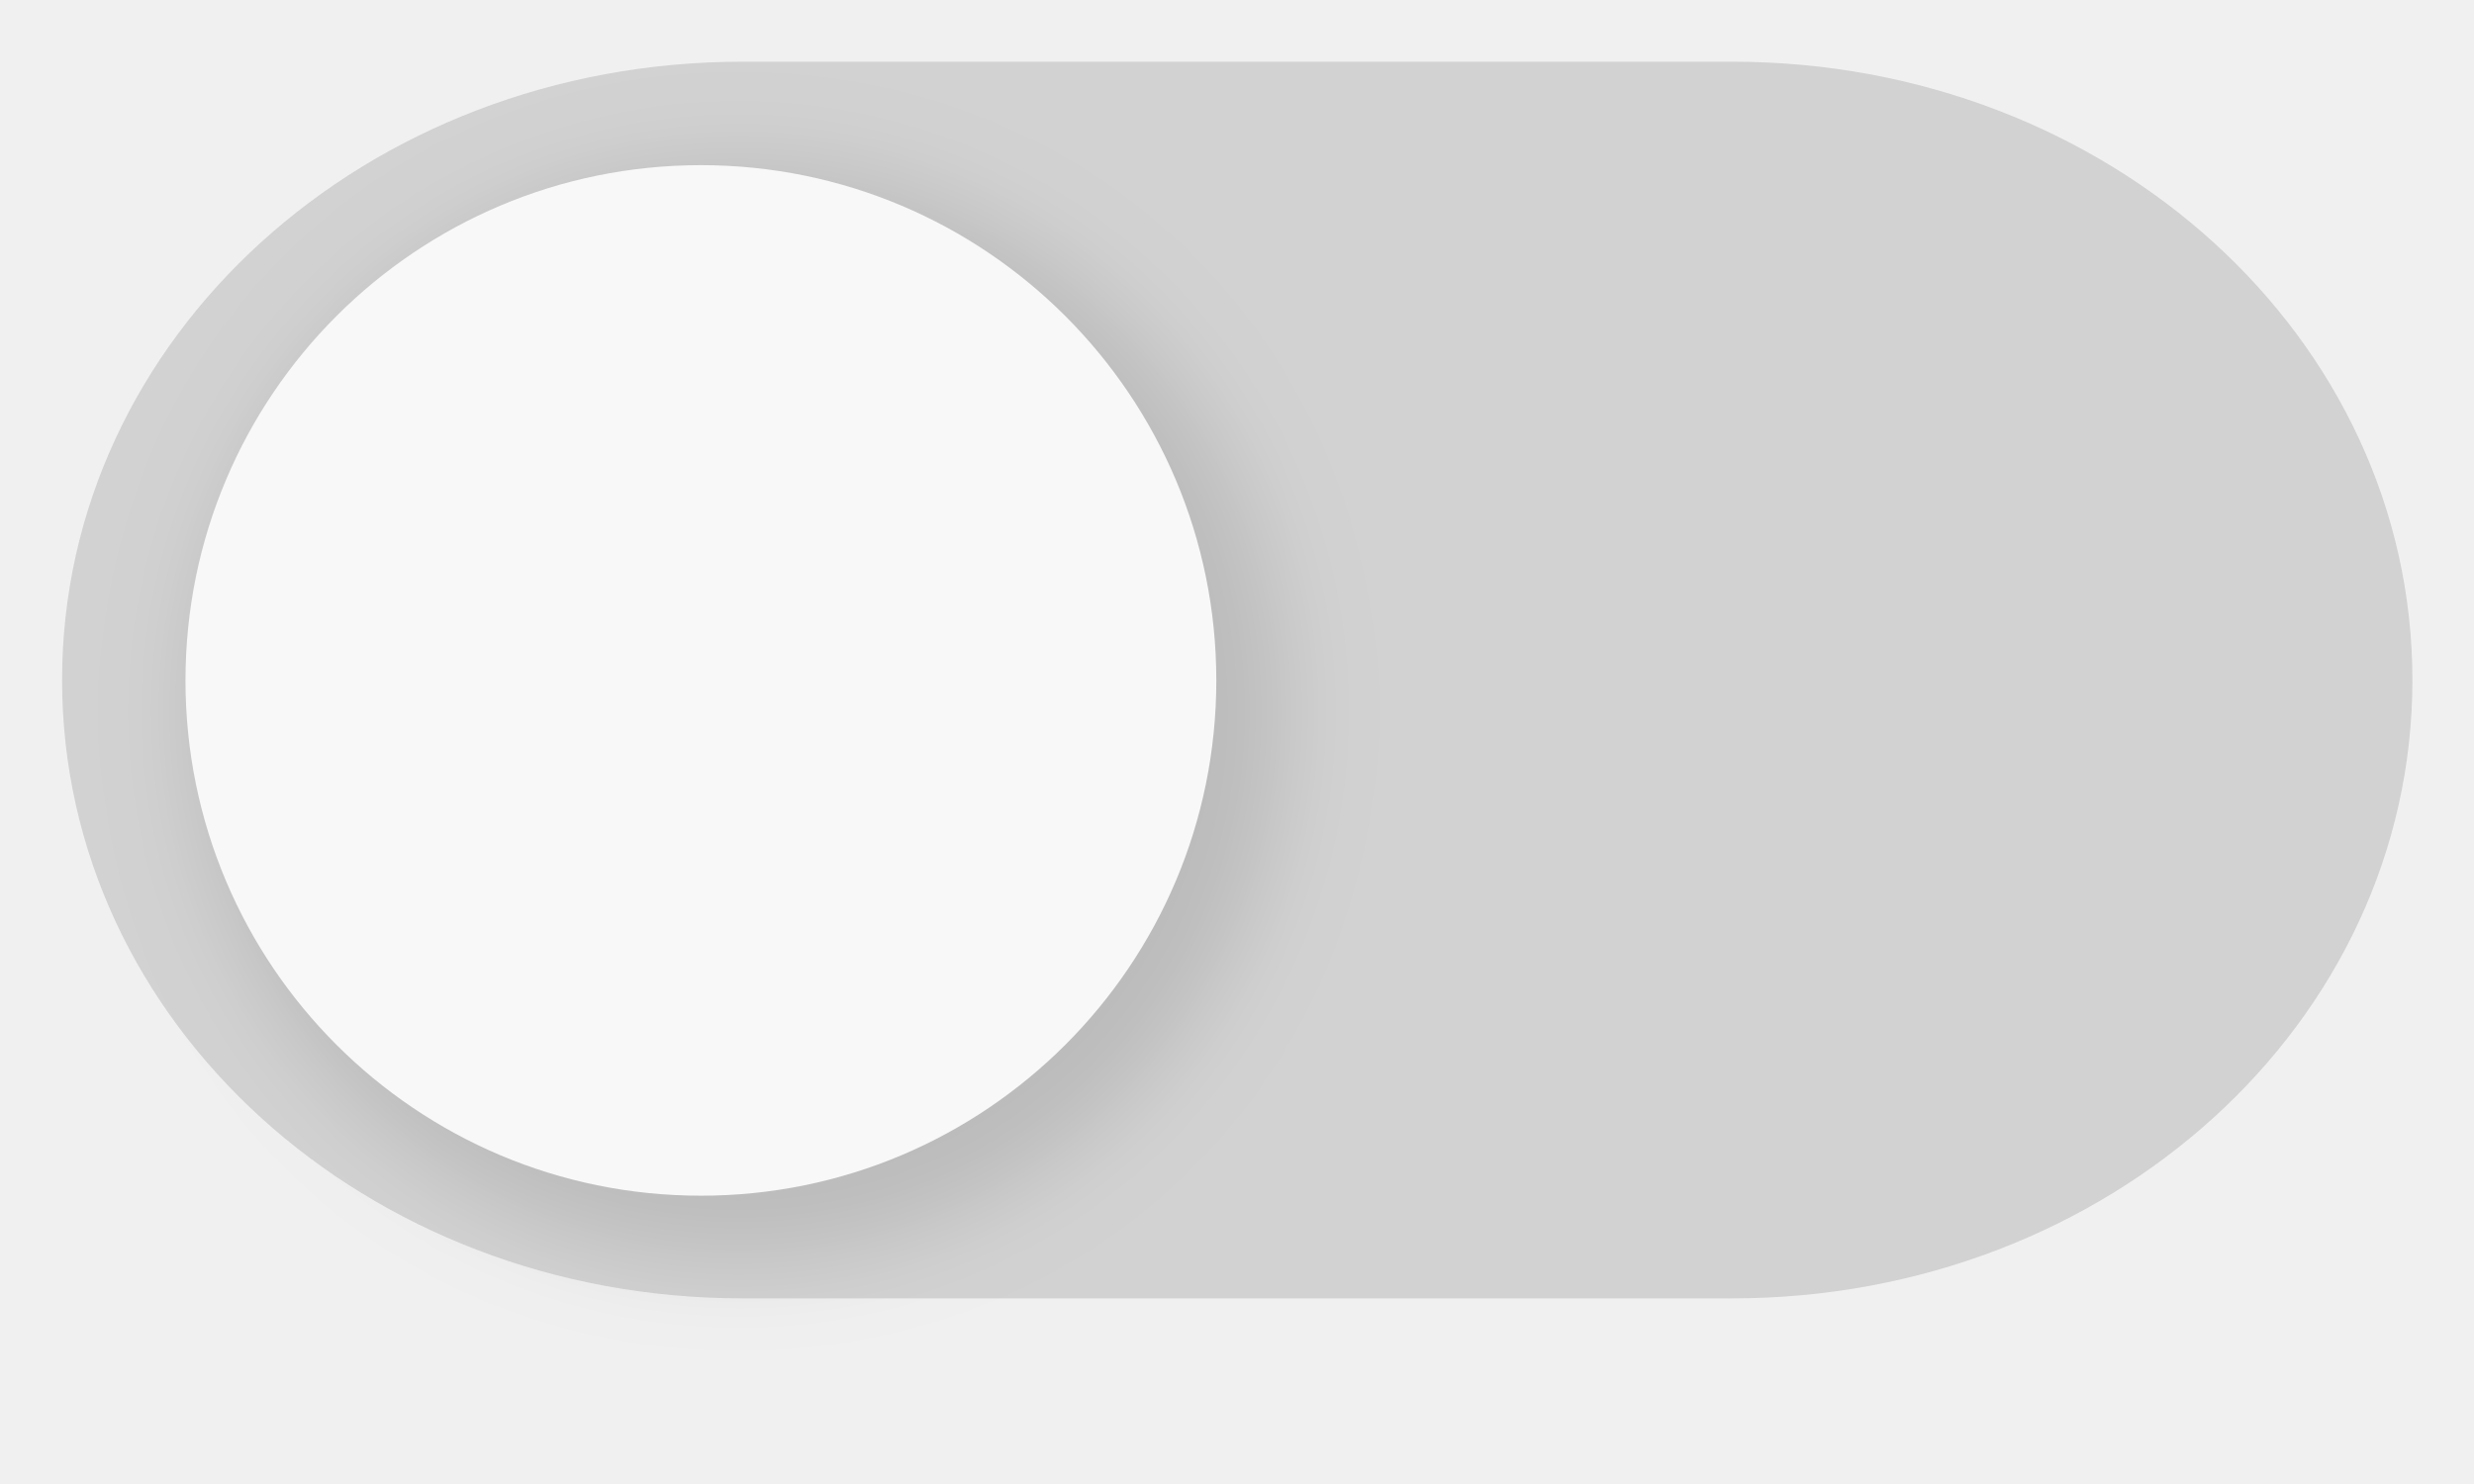
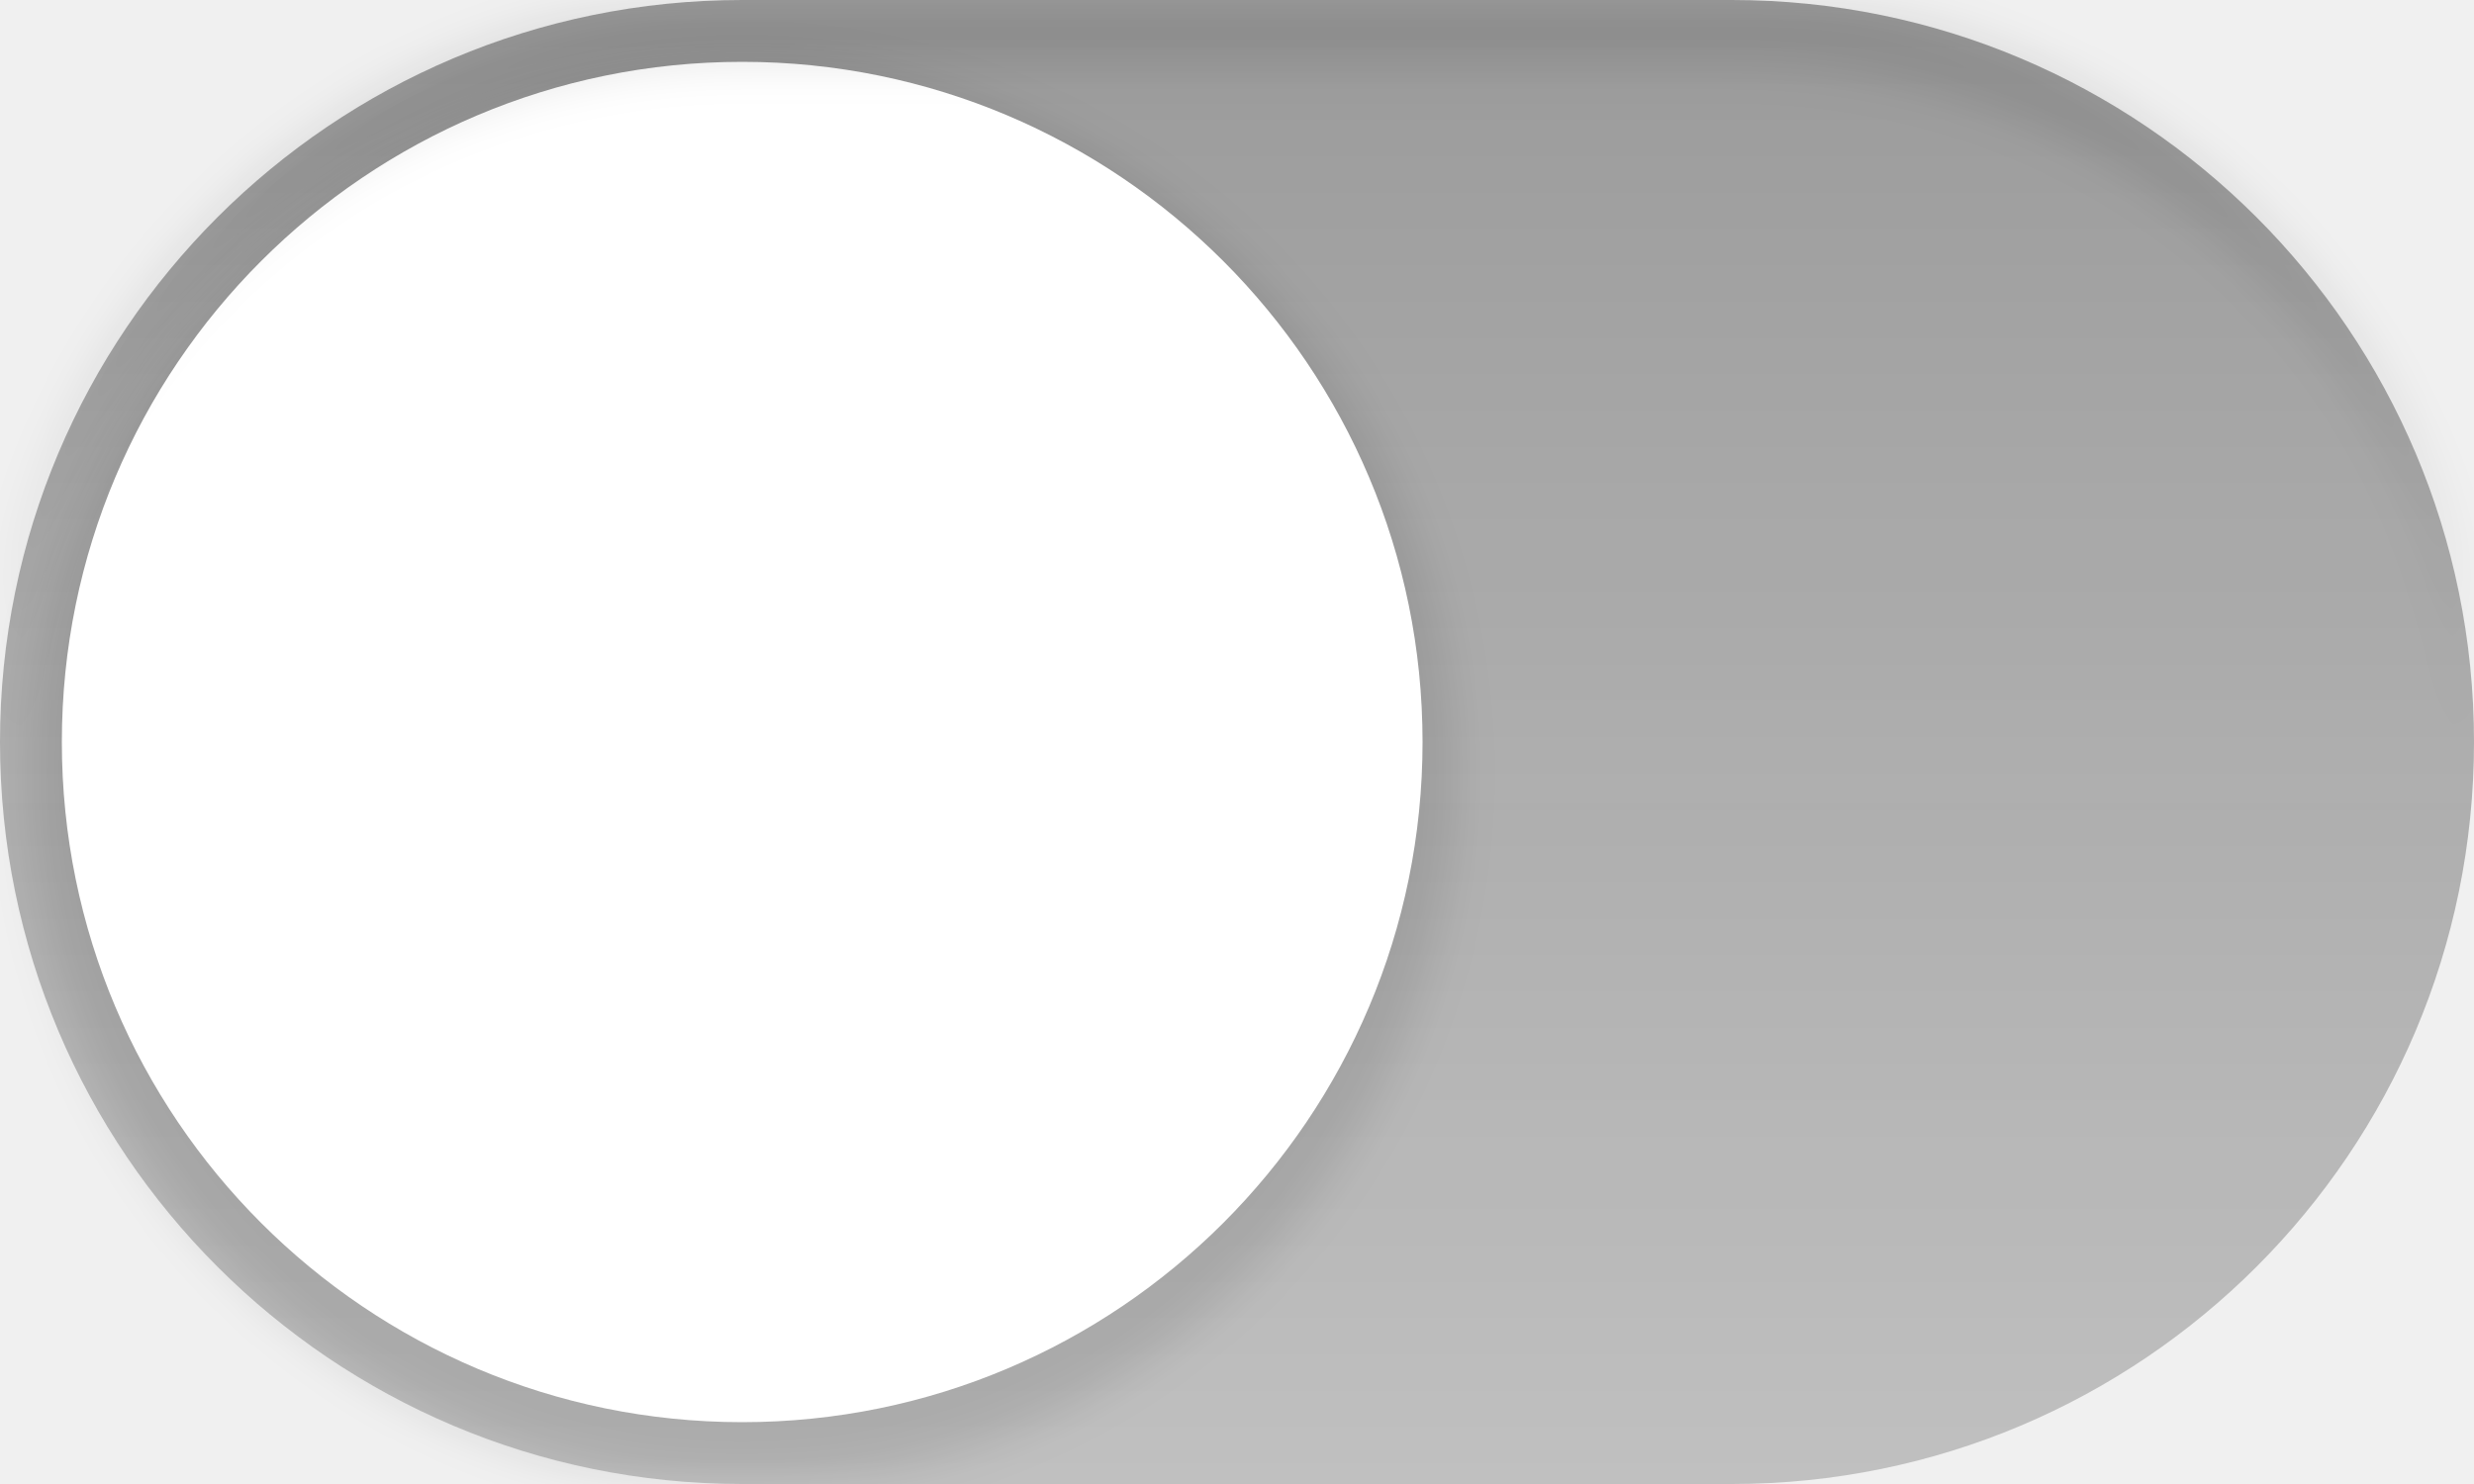
- <svg xmlns="http://www.w3.org/2000/svg" xmlns:ns1="http://www.openswatchbook.org/uri/2009/osb" width="40" height="24" viewBox="0 0 40 24" id="svg2" version="1.1">
-   <defs id="defs4">
-     <filter style="color-interpolation-filters:sRGB" id="n" x="-0.096" y="-0.096" width="1.192" height="1.192">
-       <feGaussianBlur stdDeviation="0.72" id="feGaussianBlur72" />
+ <svg xmlns="http://www.w3.org/2000/svg" width="40" height="24" version="1.1" viewBox="0 0 40 24">
+   <defs>
+     <filter id="filter1038" x="-.022" y="-.07" width="1.043" height="1.141" color-interpolation-filters="sRGB">
+       <feGaussianBlur stdDeviation="0.36" />
    </filter>
-     <linearGradient id="selected_fg_color" ns1:paint="solid">
-       <stop stop-color="#ffffffgit" offset="0" id="stop21" />
+     <filter id="filter1034" x="-.038" y="-.038" width="1.075" height="1.075" color-interpolation-filters="sRGB">
+       <feGaussianBlur stdDeviation="0.36" />
+     </filter>
+     <linearGradient id="linearGradient907" x1="20" x2="20" y1="23.962" gradientTransform="translate(-4.1221e-8 1028.4)" gradientUnits="userSpaceOnUse">
+       <stop stop-color="#000000" stop-opacity=".2" offset="0" />
+       <stop stop-color="#040404" stop-opacity=".36" offset="1" />
    </linearGradient>
  </defs>
-   <g id="layer1" transform="translate(0,-1028.362)">
-     <g style="display:inline;opacity:0.5" transform="translate(-53.376,1144.002)" id="switch-insensitive">
-       <rect style="opacity:0;stroke-width:0.877" id="rect579" height="24" width="40" y="-115.64" x="53.376" />
-       <g id="g587" transform="translate(-125.01,5.2981)">
-         <path style="fill:#b3b3b3" id="path581" d="m 190.39,-119.94 h 16 c 6.094,0 11,4.46 11,10 0,5.54 -4.906,10 -11,10 h -16 c -6.094,0 -11,-4.46 -11,-10 0,-5.54 4.906,-10 11,-10 z" />
-         <circle style="opacity:0.25;filter:url(#n)" id="circle583" r="9" cy="-108.14" cx="221.26" transform="matrix(0.97875,0,0,0.97875,-26.23,-3.5914)" />
-         <circle style="fill:#ffffff" id="circle585" r="9" cy="-108.14" cx="221.26" transform="matrix(0.92593,0,0,0.92593,-15.153,-9.8037)" />
-       </g>
-     </g>
+   <g transform="translate(0 -1028.4)">
+     <rect x="-3.8809e-8" y="1028.4" width="40" height="24" rx="12" ry="12" fill="url(#linearGradient907)" stroke-linecap="round" stroke-linejoin="round" stroke-width=".495" style="paint-order:markers stroke fill" />
+     <rect x="-3.8809e-8" y="1028.3" width="40" height="24" opacity="0" stroke-width=".877" />
+     <circle cx="12" cy="1040.9" r="11.5" fill="#000000" filter="url(#filter1034)" opacity=".1" stroke-width="1.278" />
+     <circle cx="12" cy="1040.4" r="11" fill="#ffffff" stroke-width="1.222" />
+     <path d="m12 1028.4c-6.648 0-12 5.352-12 12 0 0.086 0.012 0.17 0.014 0.256 0.136-6.256 5.424-11.256 11.986-11.256h16c6.562 0 11.85 5 11.986 11.256 0.002-0.086 0.014-0.17 0.014-0.256 0-6.648-5.352-12-12-12z" fill="#000000" filter="url(#filter1038)" opacity=".1" stroke-linecap="round" stroke-linejoin="round" stroke-width=".495" style="paint-order:markers stroke fill" />
  </g>
</svg>
